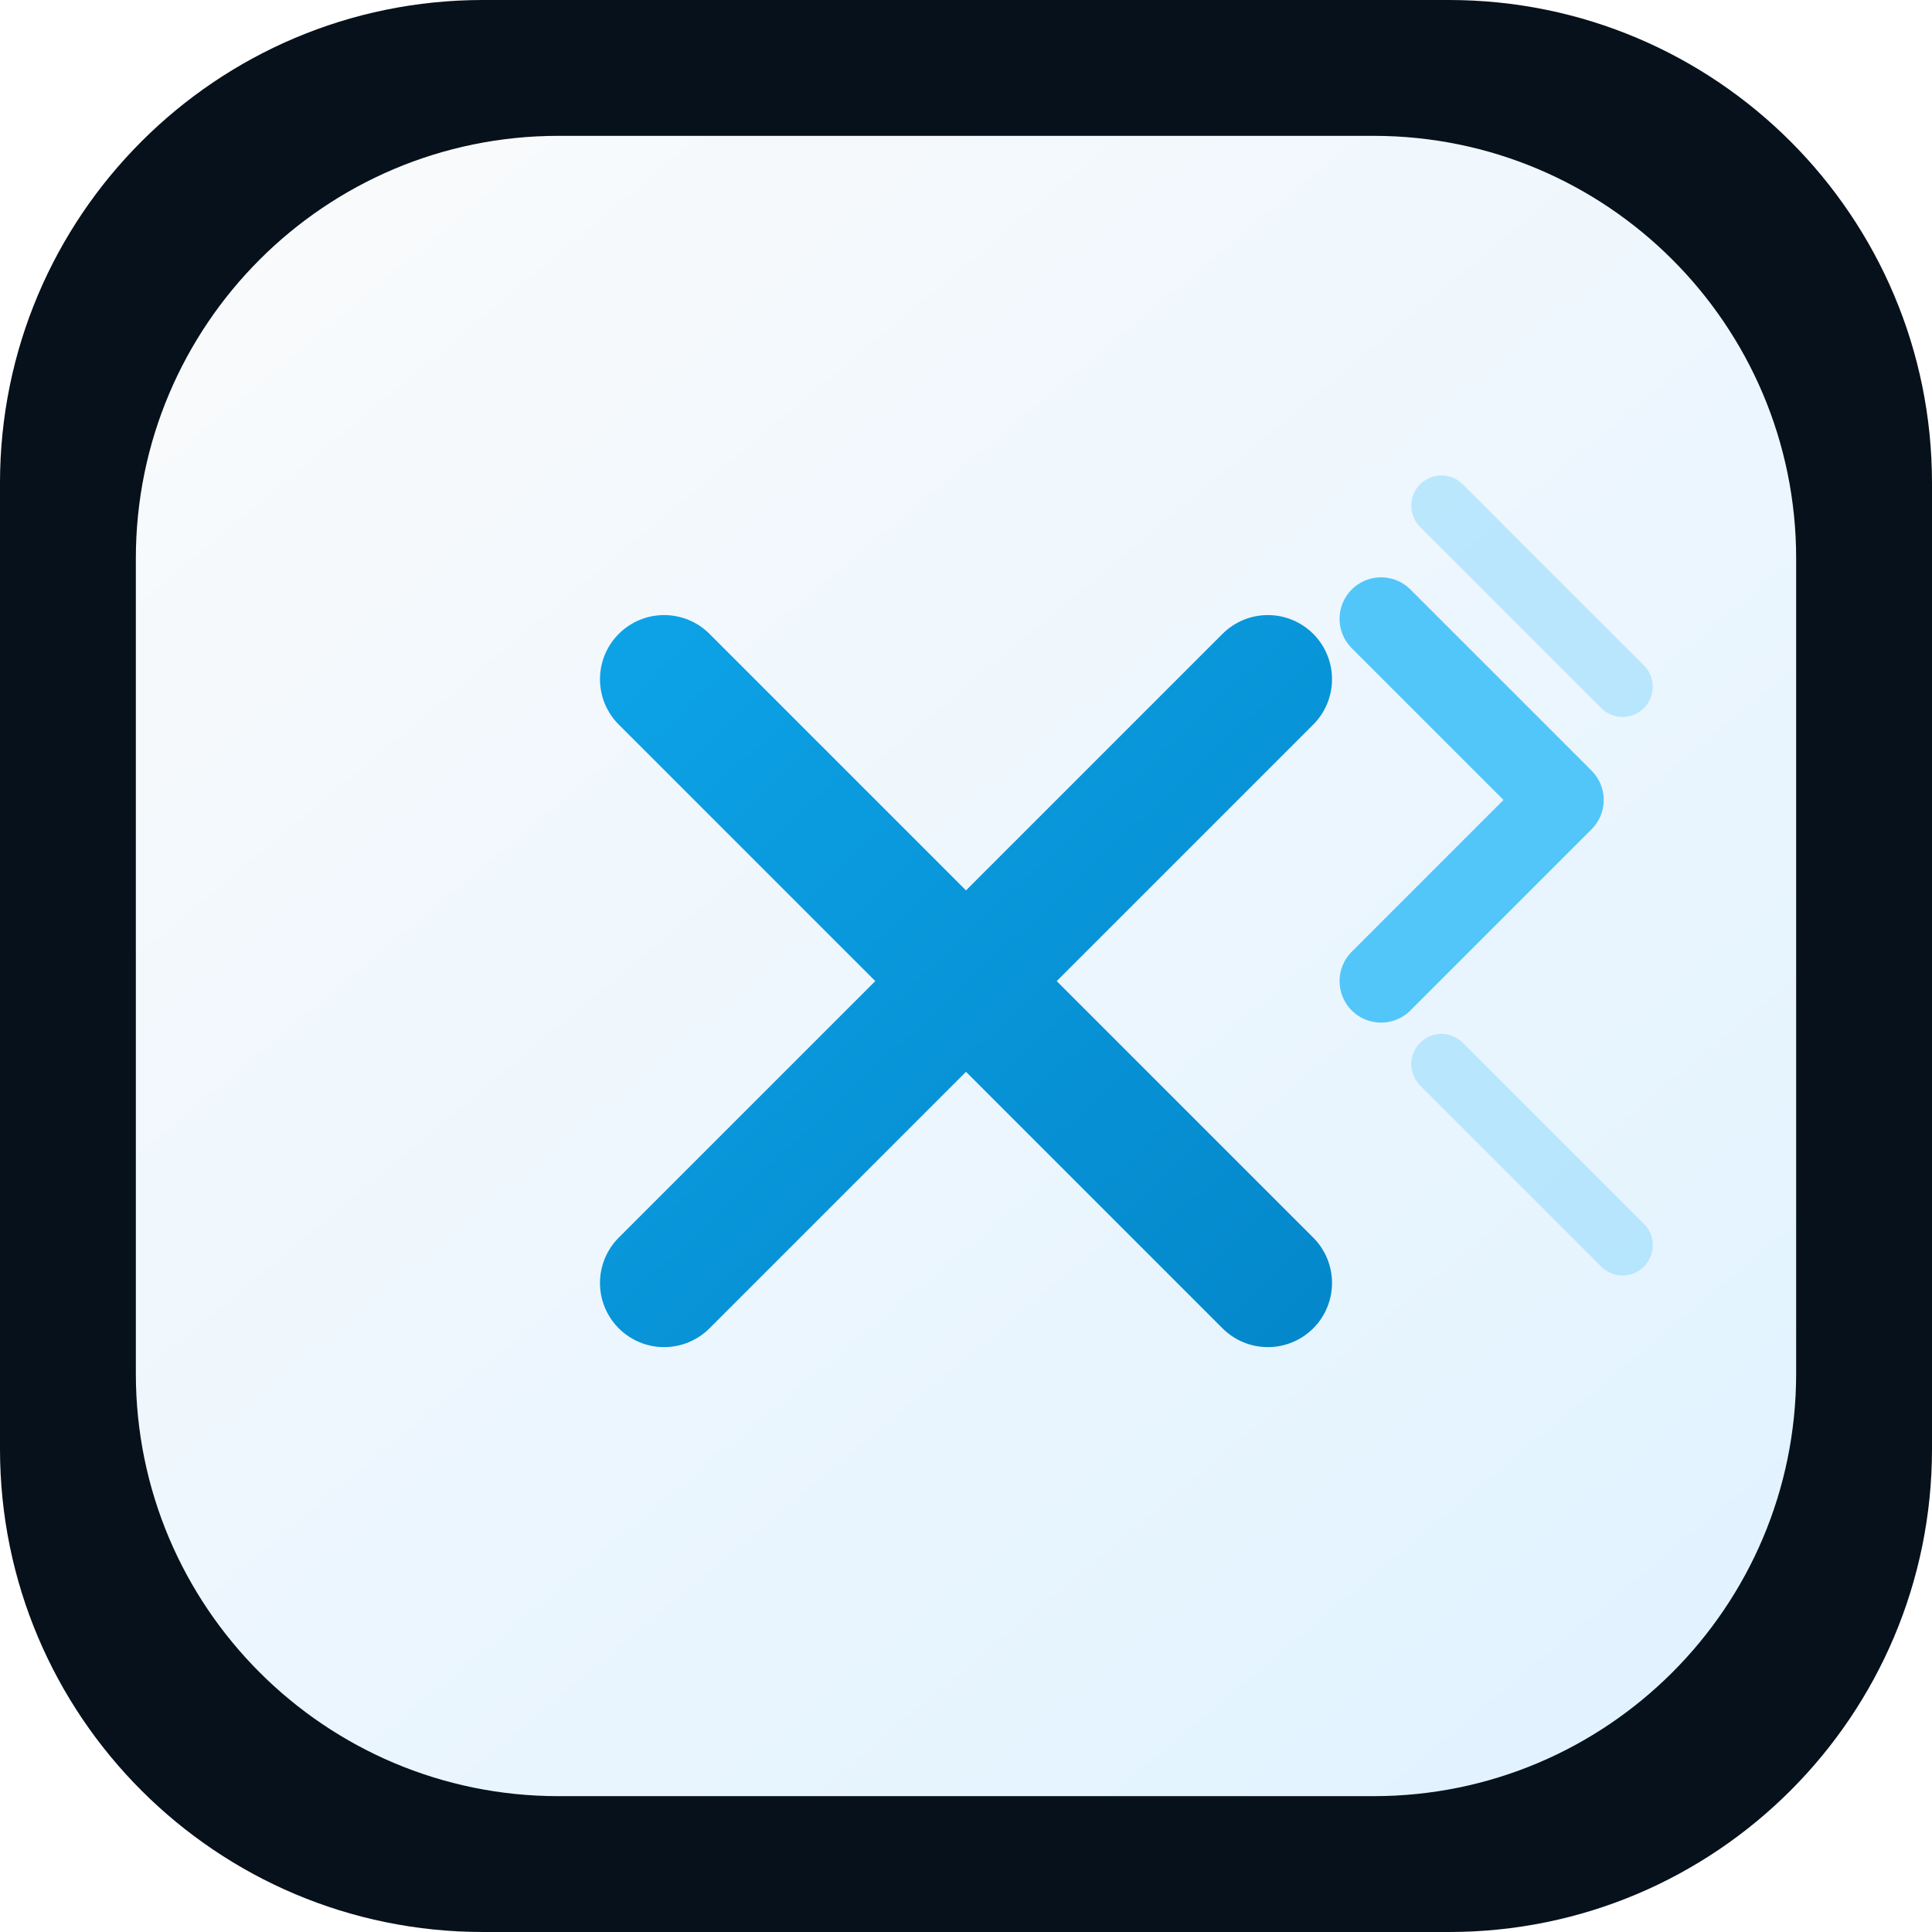
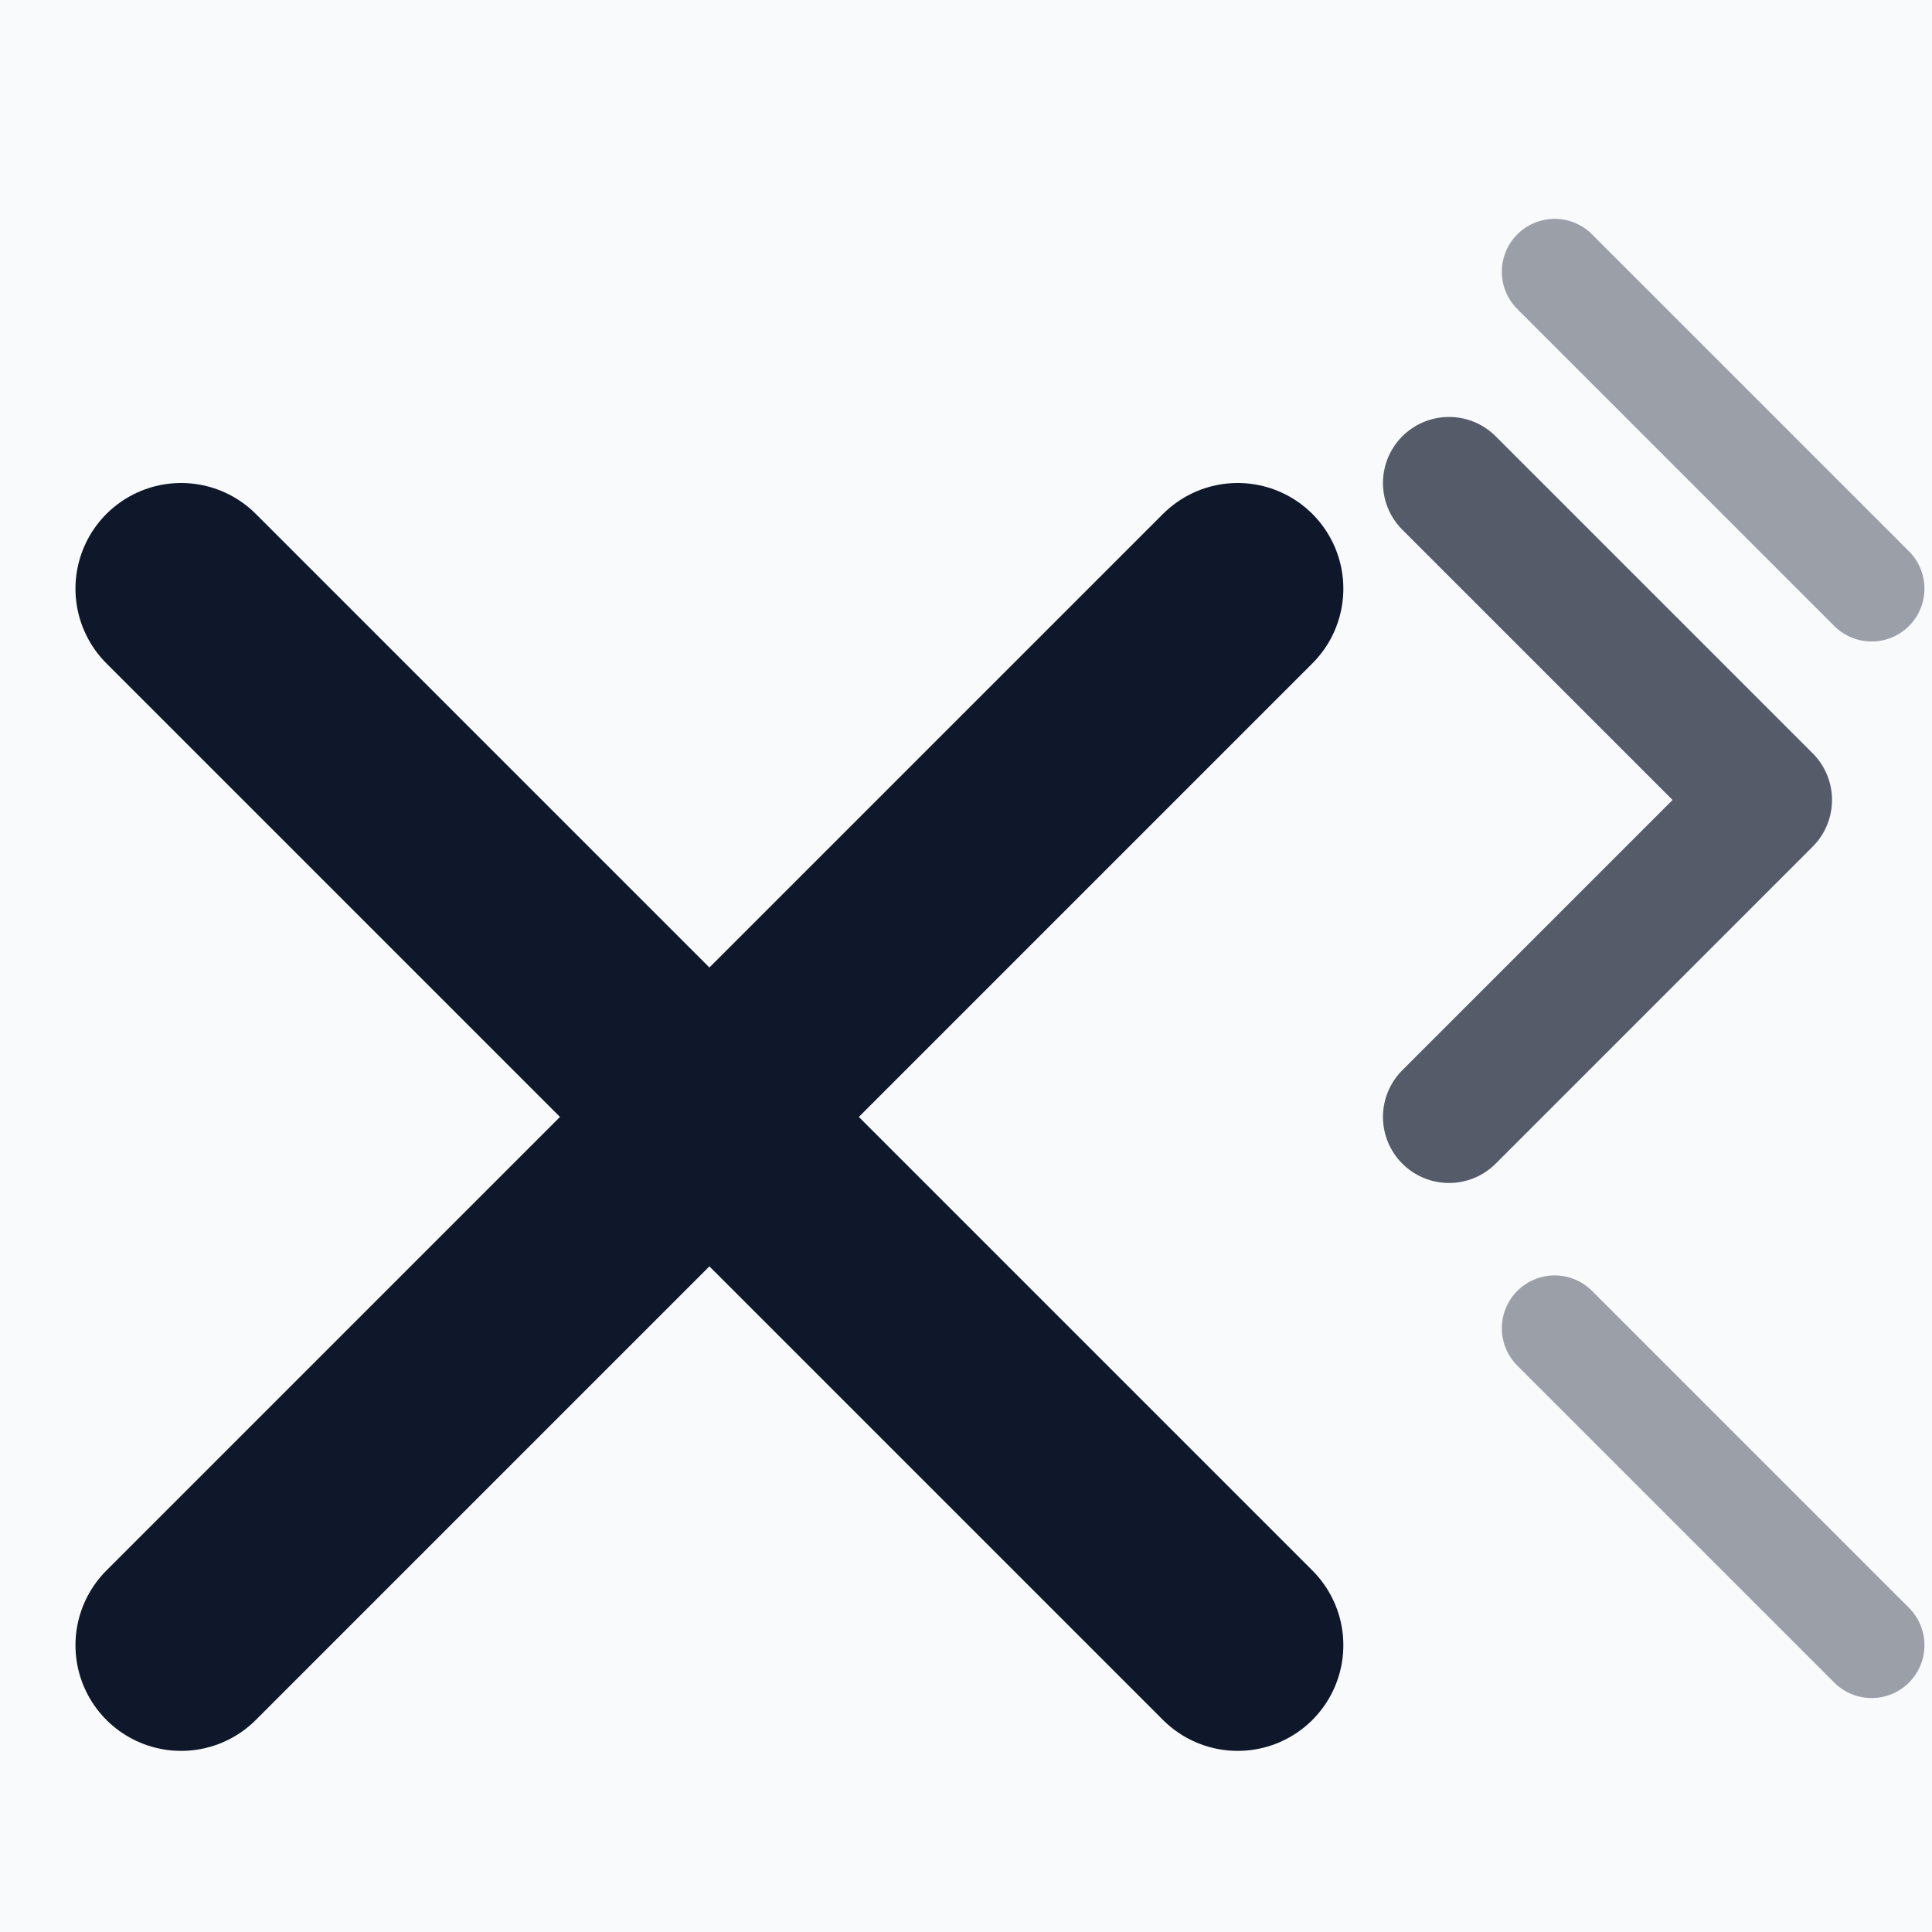
- <svg xmlns="http://www.w3.org/2000/svg" width="512" height="512" viewBox="0 0 512 512" fill="none">
-   <defs>
-     <linearGradient id="bg" x1="96" y1="64" x2="416" y2="448" gradientUnits="userSpaceOnUse">
-       <stop stop-color="#F8FAFC" />
-       <stop offset="1" stop-color="#E2F3FF" />
-     </linearGradient>
-     <linearGradient id="stroke" x1="164" y1="132" x2="384" y2="368" gradientUnits="userSpaceOnUse">
-       <stop stop-color="#0EA5E9" />
-       <stop offset="1" stop-color="#0284C7" />
-     </linearGradient>
-   </defs>
-   <rect width="512" height="512" rx="128" fill="#07111B" />
-   <rect x="36" y="36" width="440" height="440" rx="112" fill="url(#bg)" />
-   <path d="M176 180L336 340M336 180L176 340" stroke="url(#stroke)" stroke-width="34" stroke-linecap="round" stroke-linejoin="round" />
-   <path d="M366 164L414 212L366 260" stroke="#38BDF8" stroke-width="22" stroke-linecap="round" stroke-linejoin="round" opacity="0.85" />
-   <path d="M382 134L430 182" stroke="#7DD3FC" stroke-width="16" stroke-linecap="round" opacity="0.45" />
-   <path d="M382 282L430 330" stroke="#7DD3FC" stroke-width="16" stroke-linecap="round" opacity="0.45" />
+ <svg xmlns="http://www.w3.org/2000/svg" width="512" height="512" viewBox="0 0 64 64" fill="none">
+   <rect width="64" height="64" fill="#F8FAFC" />
+   <g transform="translate(-32.5 -19) scale(1.75)">
+     <path d="M22 22 L42 42 M42 22 L22 42" stroke="#0F172A" stroke-width="4" stroke-linecap="round" stroke-linejoin="round" />
+     <path d="M46 20 L52 26 L46 32" stroke="#0F172A" stroke-width="2.5" stroke-linecap="round" stroke-linejoin="round" fill="none" opacity="0.7" />
+     <path d="M48 16 L54 22" stroke="#0F172A" stroke-width="2" stroke-linecap="round" opacity="0.4" />
+     <path d="M48 36 L54 42" stroke="#0F172A" stroke-width="2" stroke-linecap="round" opacity="0.4" />
+   </g>
</svg>
